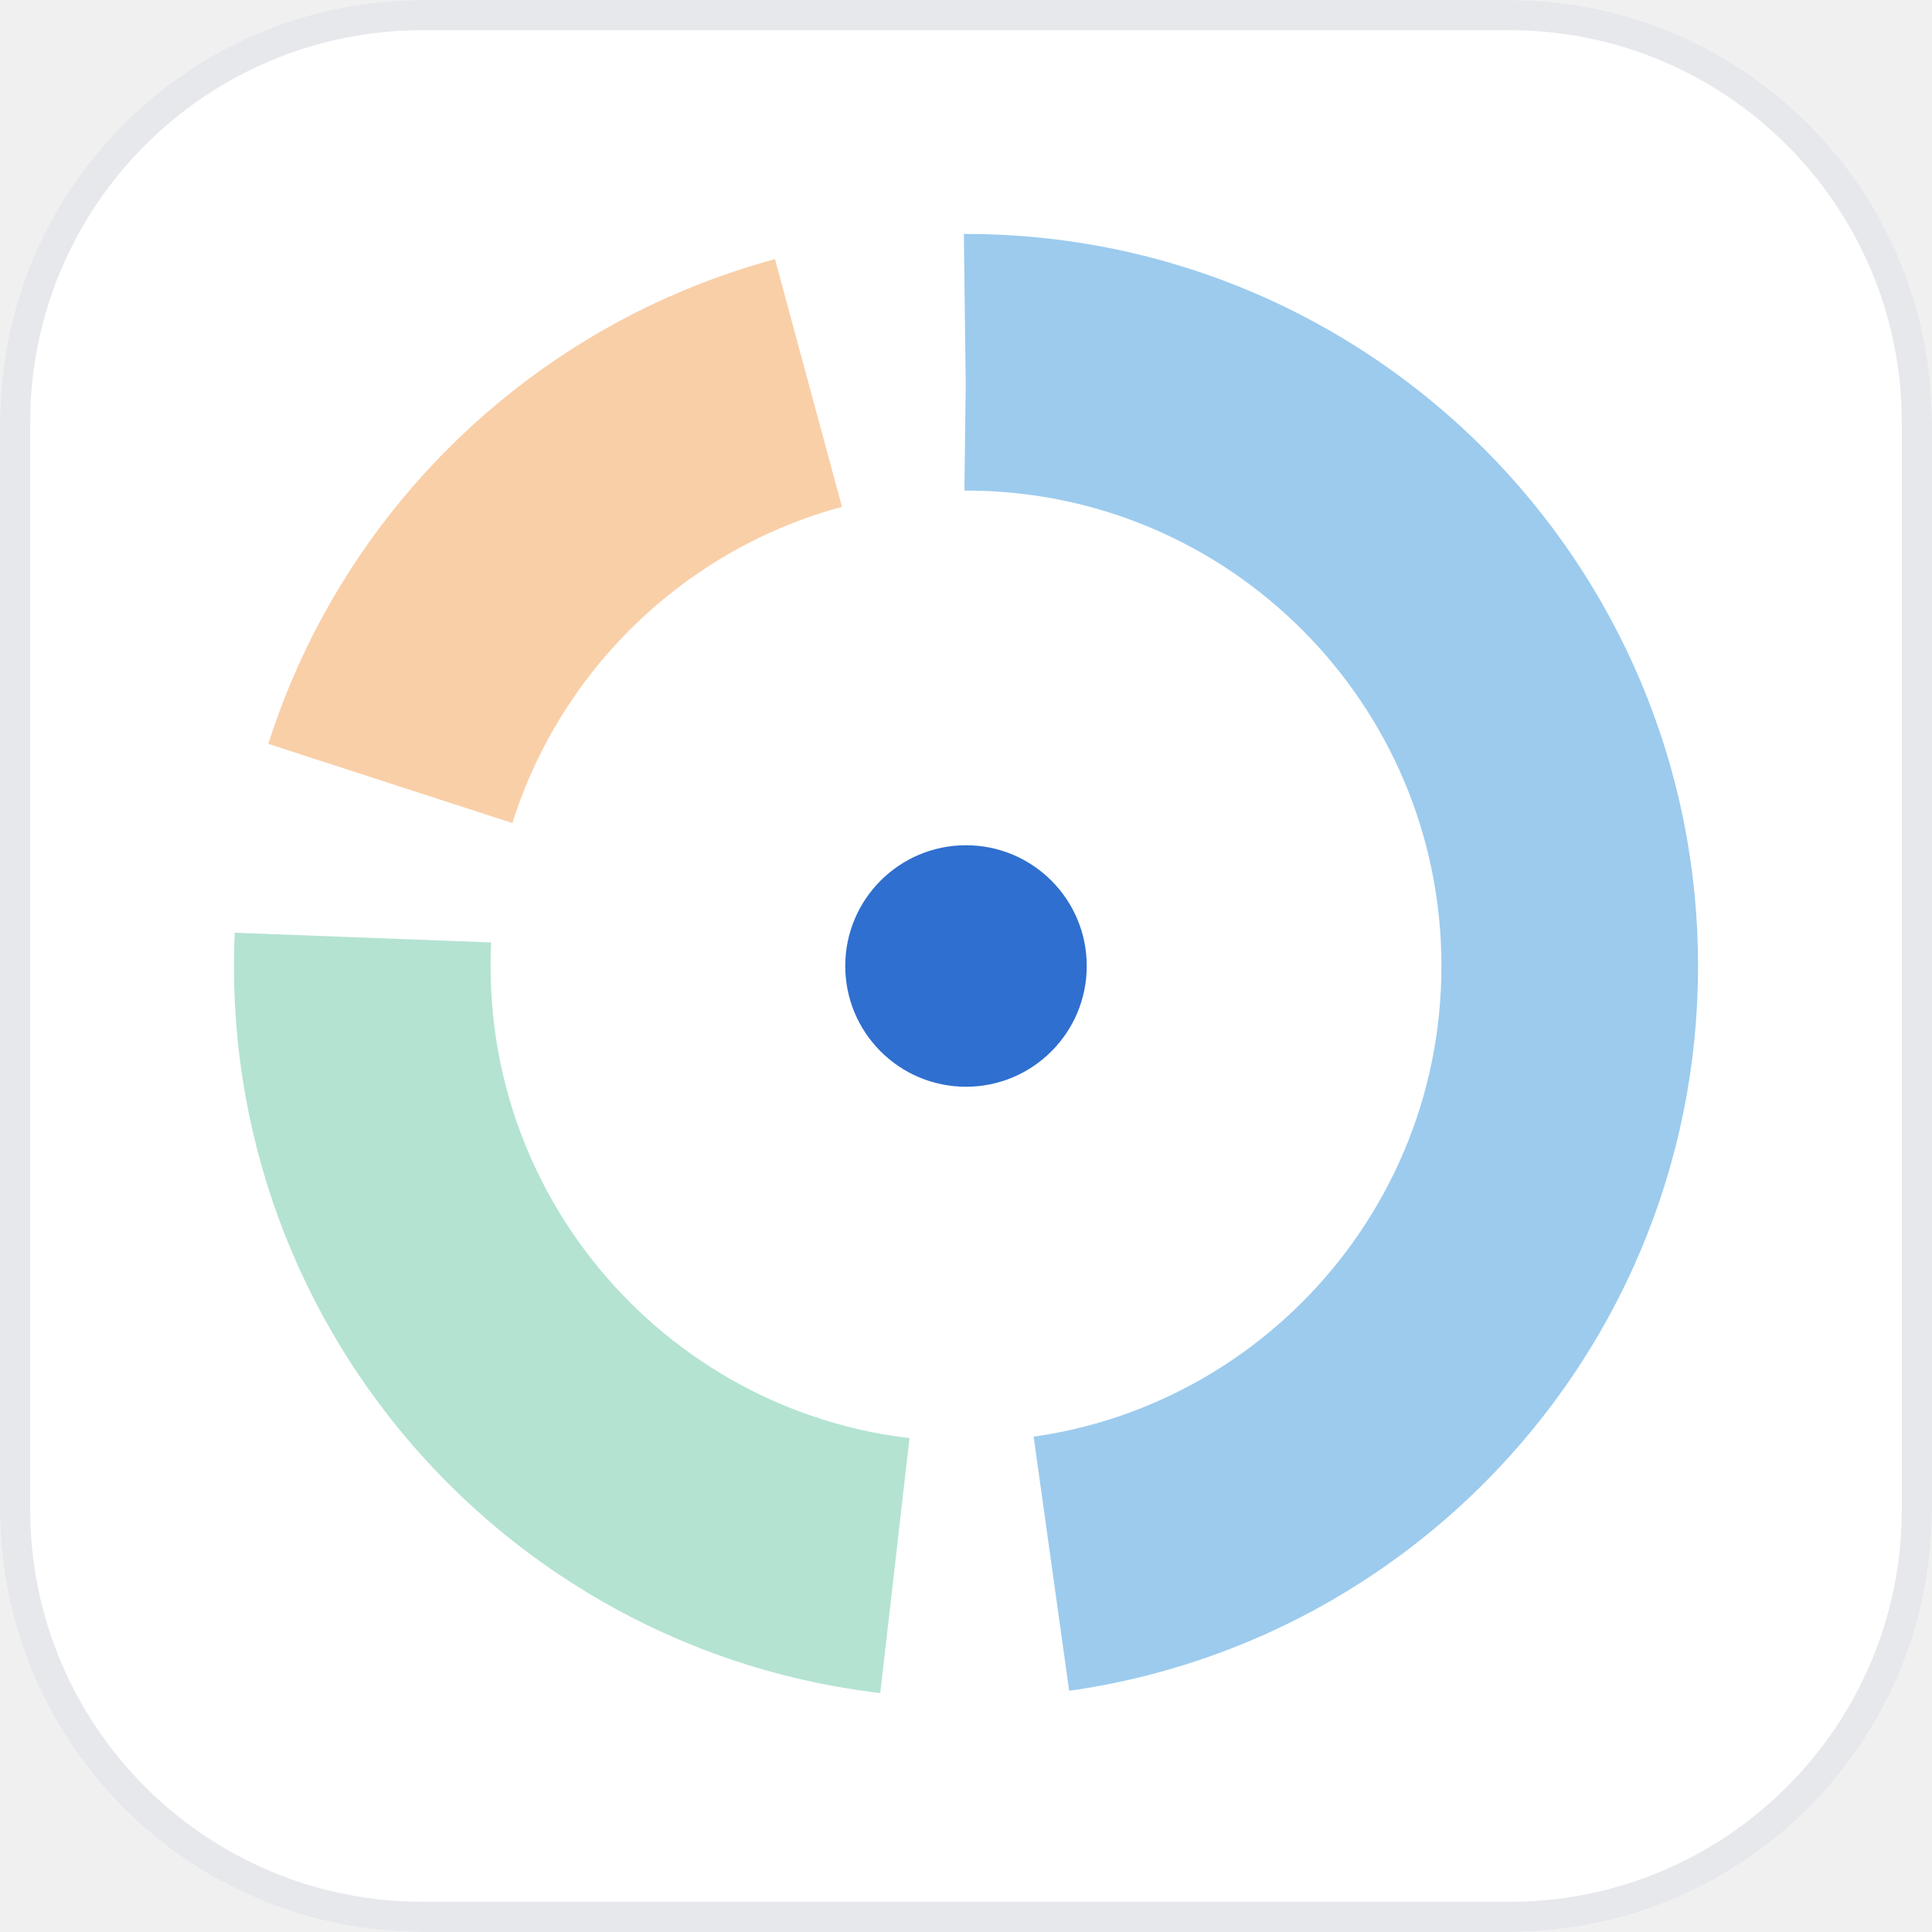
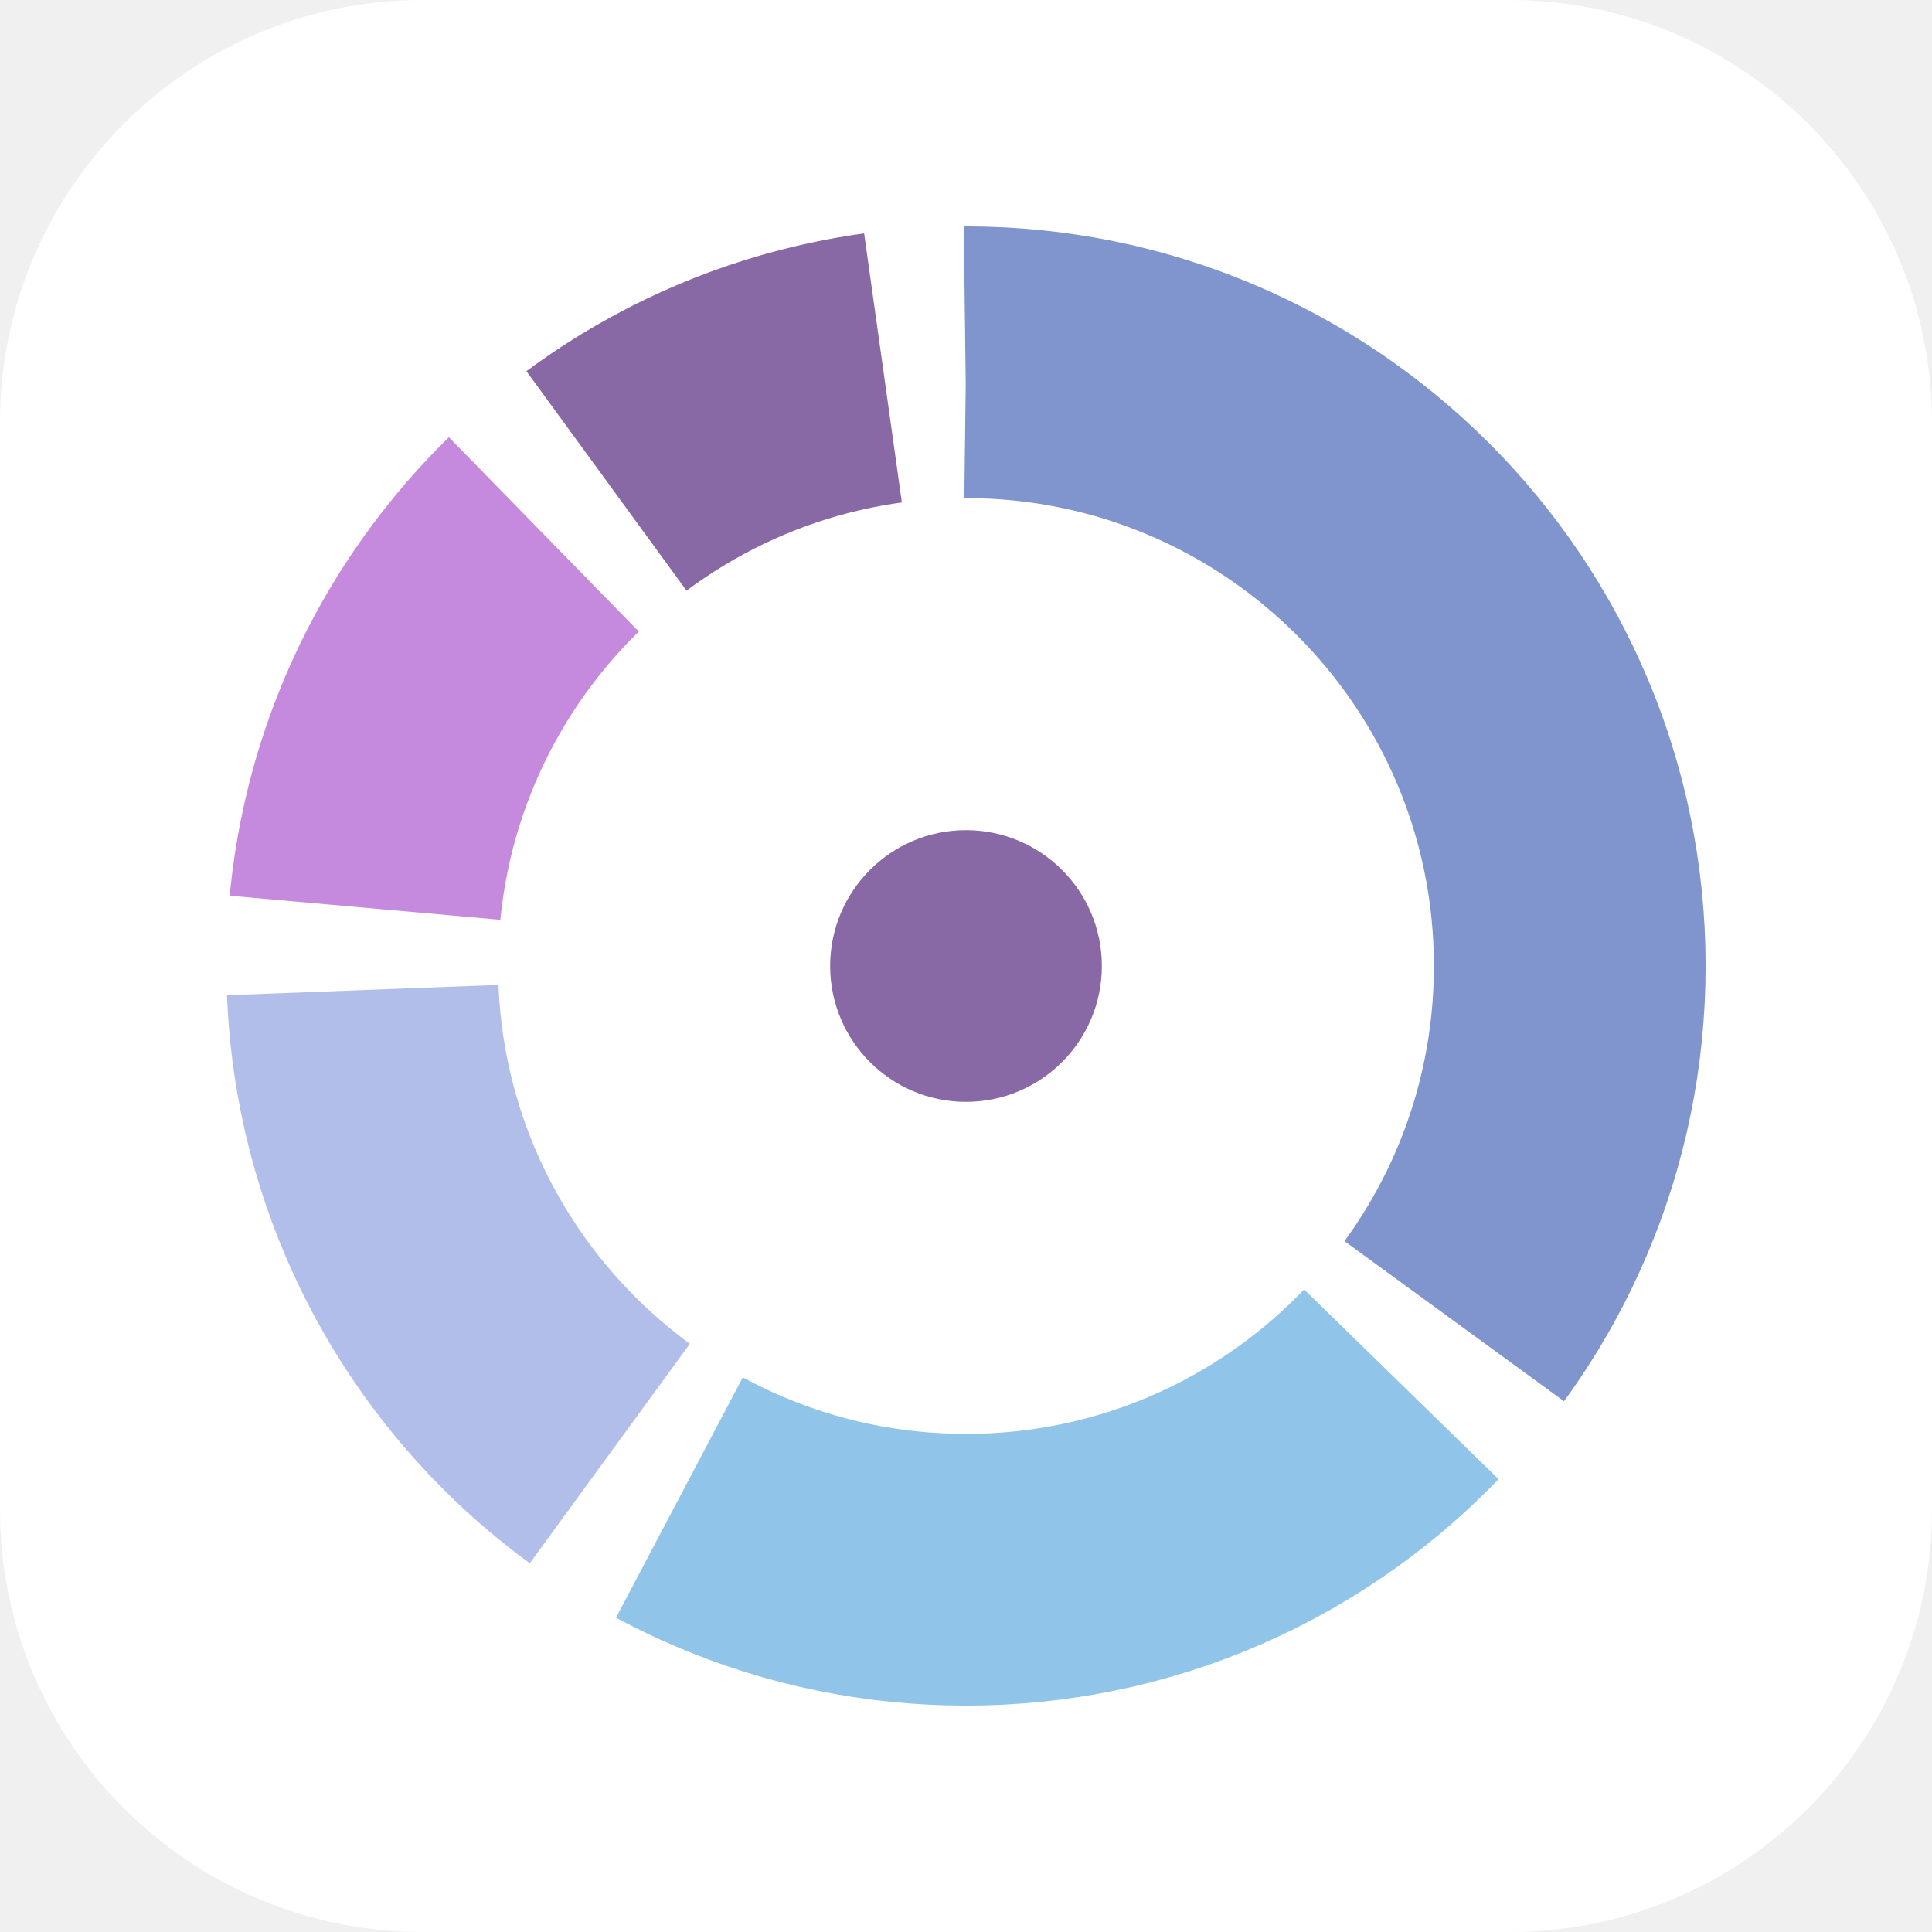
<svg xmlns="http://www.w3.org/2000/svg" viewBox="0 0 64 64">
  <rect width="64" height="64" rx="14" fill="#ffffff" />
-   <rect x="0.5" y="0.5" width="63" height="63" rx="13.5" fill="none" stroke="#e6e8ec" />
-   <g transform="rotate(-90 32 32)" fill="none" stroke-width="8.5" stroke-linecap="butt">
-     <circle cx="32" cy="32" r="20" stroke="#9ccbee" stroke-dasharray="60 65.66" stroke-dashoffset="0" />
-     <circle cx="32" cy="32" r="20" stroke="#b4e3d2" stroke-dasharray="30 95.66" stroke-dashoffset="-65.2" />
-     <circle cx="32" cy="32" r="20" stroke="#f9cfa8" stroke-dasharray="20 105.66" stroke-dashoffset="-100.4" />
+   <g transform="rotate(-90 32 32)" fill="none" stroke-width="9" stroke-linecap="butt">
+     <circle cx="32" cy="32" r="20" stroke="#8095ce" stroke-dasharray="44 81.66" stroke-dashoffset="0" />
+     <circle cx="32" cy="32" r="20" stroke="#90c4e9" stroke-dasharray="26 99.66" stroke-dashoffset="-46.73" />
+     <circle cx="32" cy="32" r="20" stroke="#b1beea" stroke-dasharray="18 107.66" stroke-dashoffset="-75.46" />
+     <circle cx="32" cy="32" r="20" stroke="#c58ade" stroke-dasharray="14 111.66" stroke-dashoffset="-96.19" />
+     <circle cx="32" cy="32" r="20" stroke="#8869a5" stroke-dasharray="10 115.66" stroke-dashoffset="-112.92" />
  </g>
-   <circle cx="32" cy="32" r="4" fill="#2f6fcf" />
+   <circle cx="32" cy="32" r="4.5" fill="#8869a5" />
</svg>
